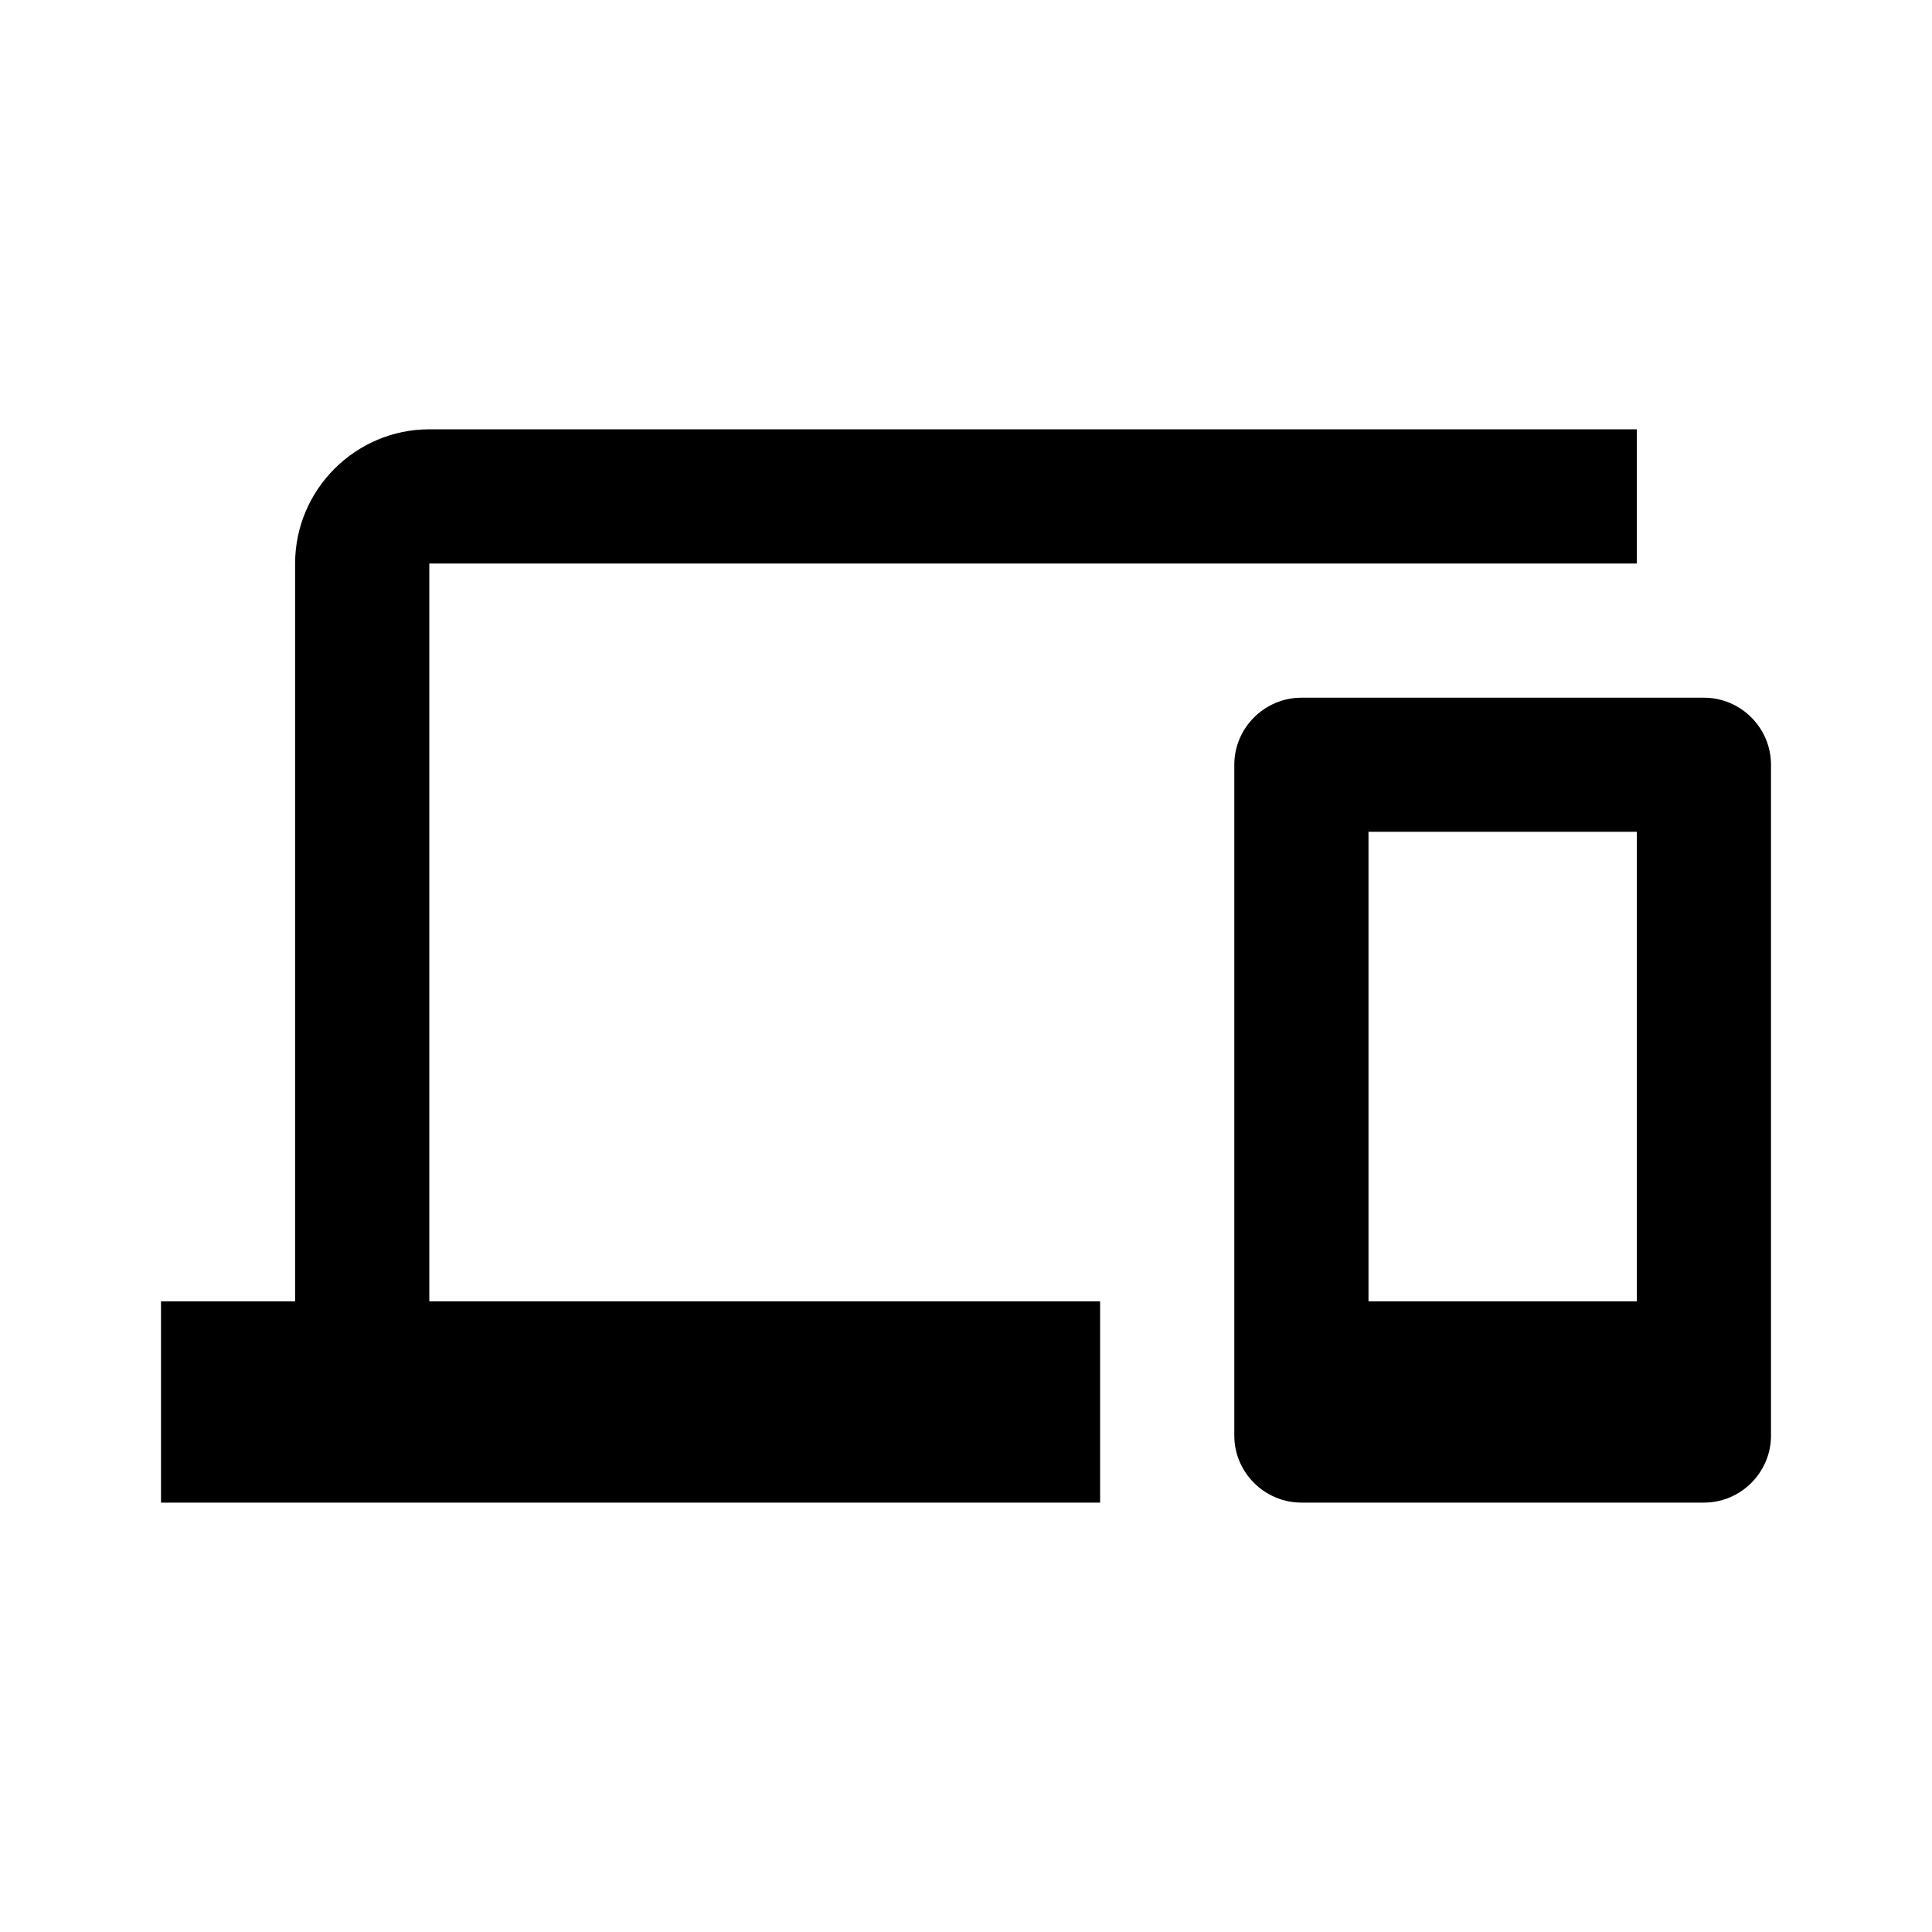
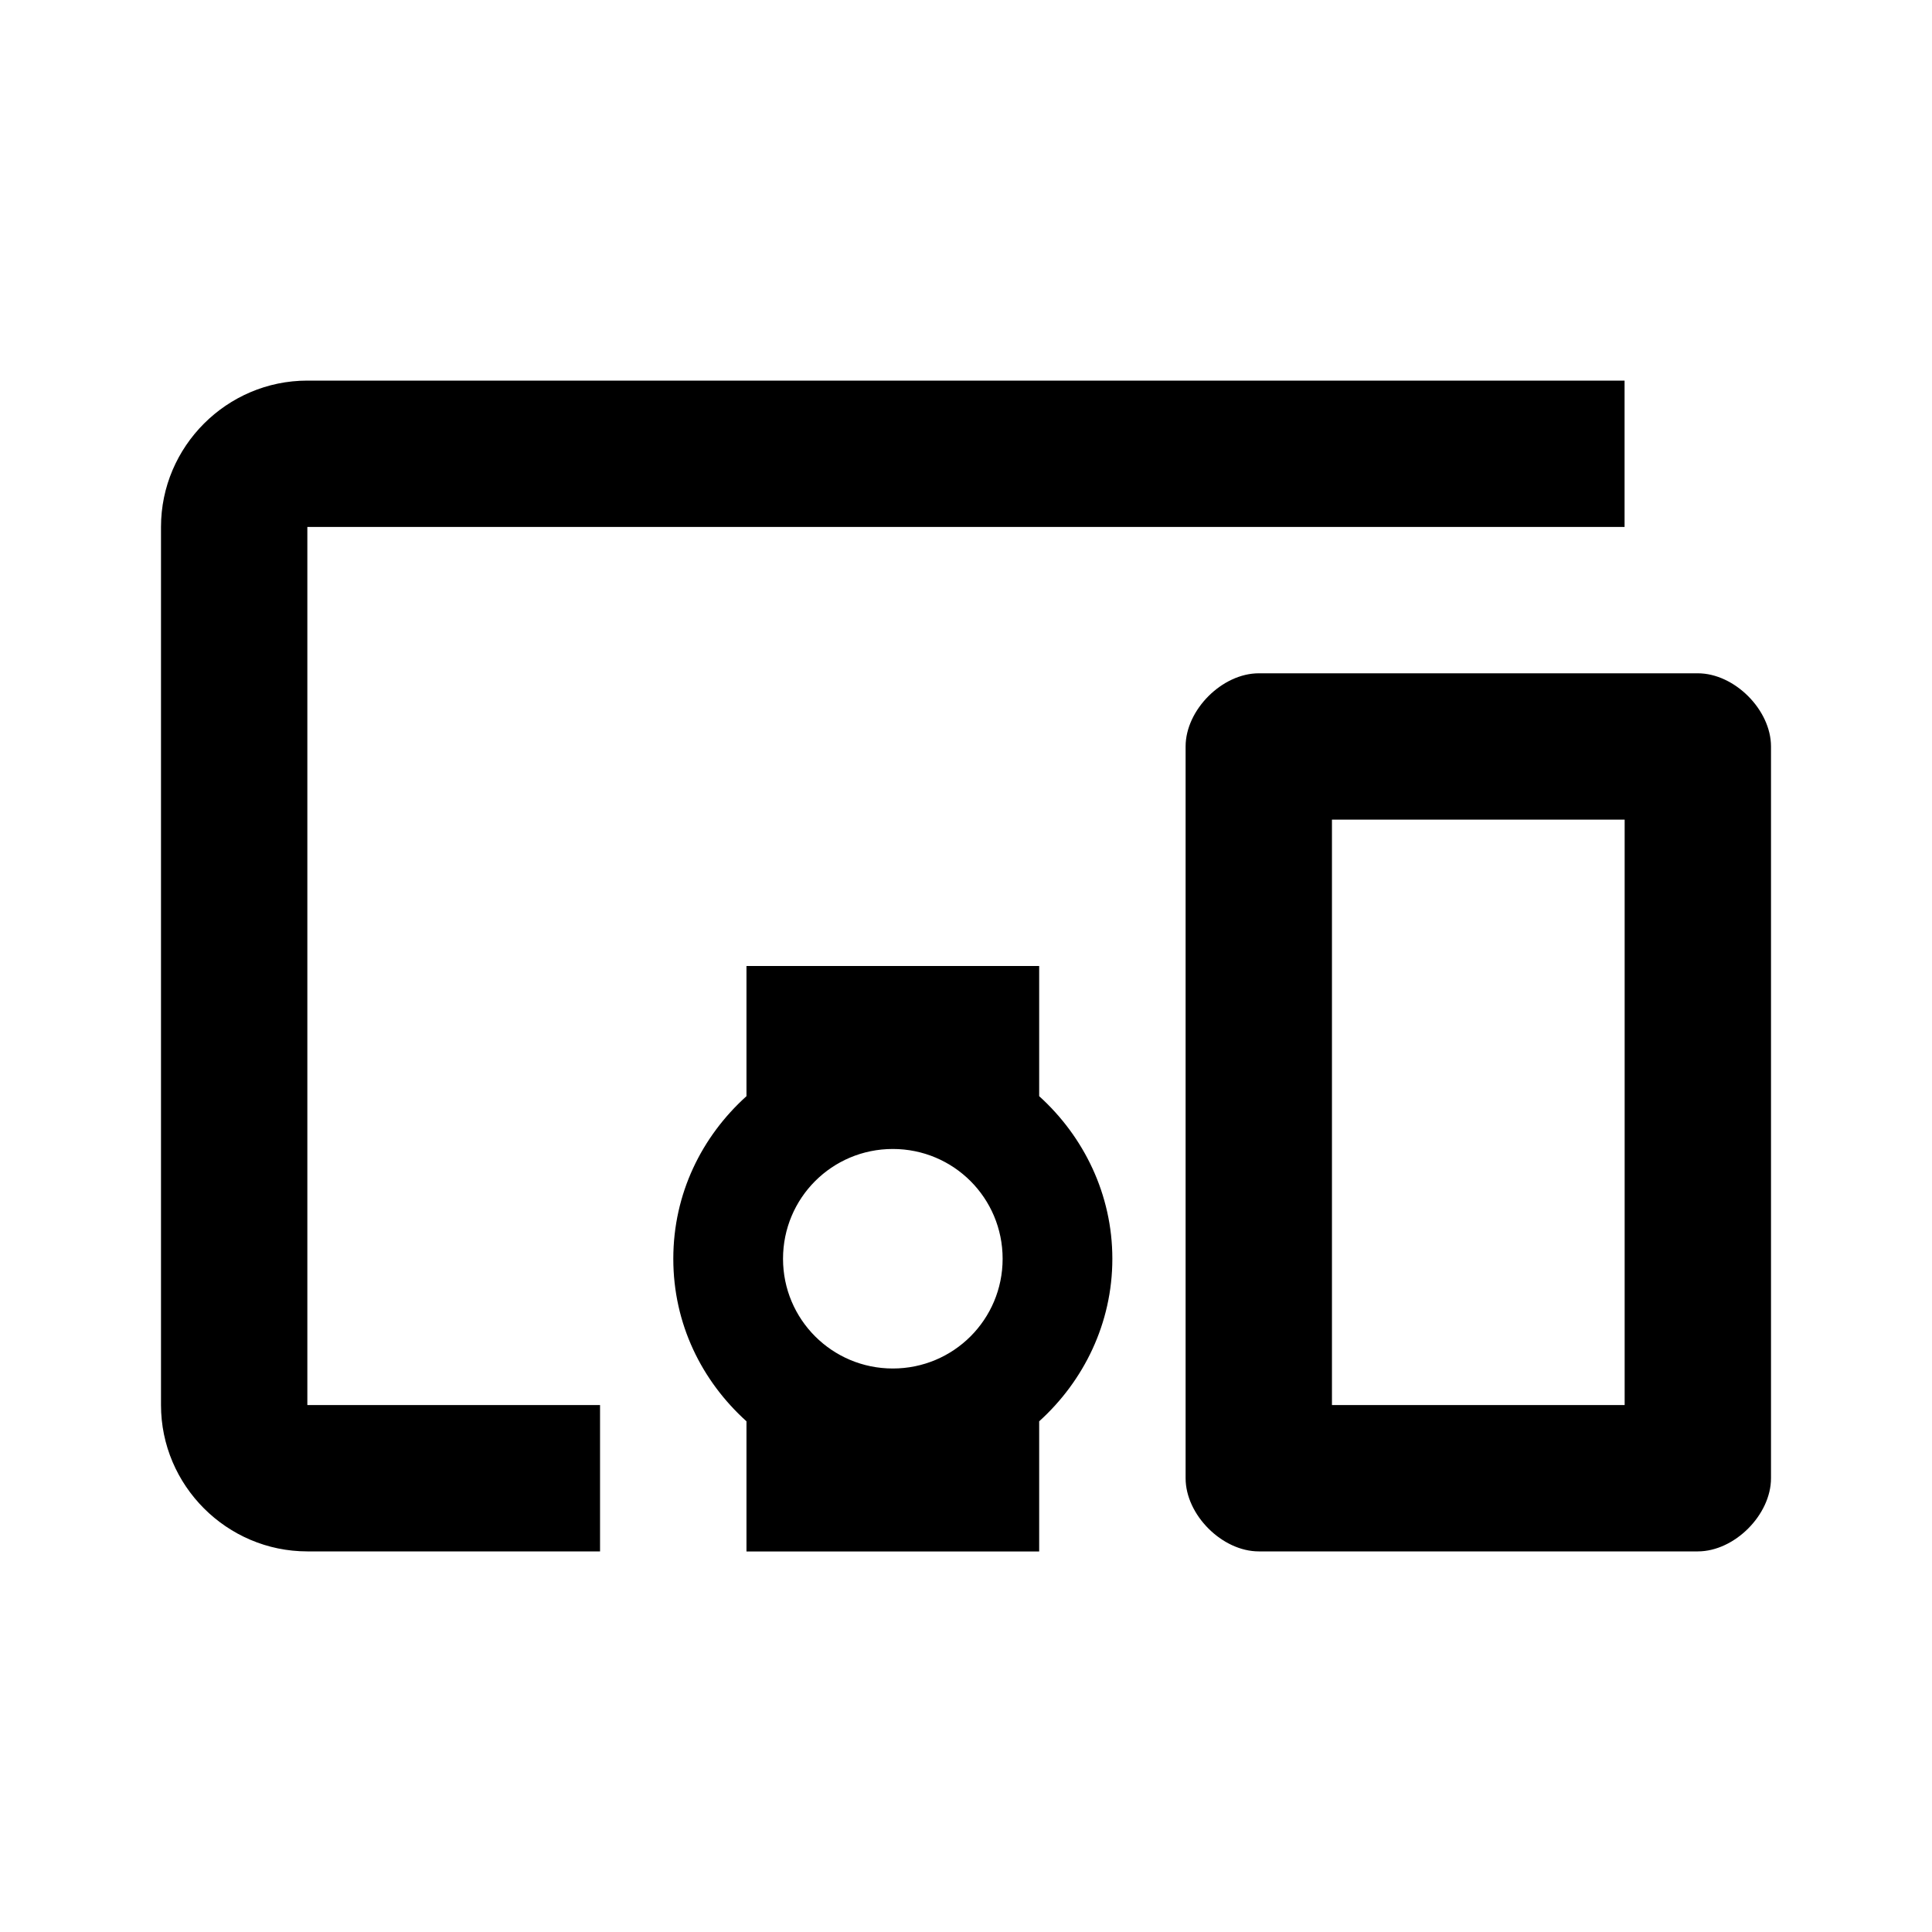
<svg xmlns="http://www.w3.org/2000/svg" version="1.1" id="master" x="0px" y="0px" width="24px" height="24px" viewBox="0 0 24 24" enable-background="new 0 0 24 24" xml:space="preserve">
-   <path d="M5.333,7h15V5.333h-15c-0.917,0-1.667,0.75-1.667,1.667v9.166H2v2.5h11.666v-2.5H5.333V7z M21.167,8.667h-5  c-0.458,0-0.834,0.375-0.834,0.833v8.334c0,0.457,0.376,0.832,0.834,0.832h5c0.458,0,0.833-0.375,0.833-0.832V9.5  C22,9.042,21.625,8.667,21.167,8.667z M20.333,16.166H17v-5.833h3.333V16.166z" />
+   <path d="M3.818,6.546h16.363V4.728H3.818C2.818,4.728,2,5.546,2,6.546v10.908c0,1,0.818,1.818,1.818,1.818h3.636v-1.818H3.818V6.546  z M12.909,12H9.273v1.617c-0.555,0.501-0.909,1.21-0.909,2.02s0.354,1.518,0.909,2.019v1.617h3.636v-1.617  c0.554-0.501,0.909-1.219,0.909-2.019s-0.355-1.519-0.909-2.02V12z M11.091,17c-0.754,0-1.364-0.609-1.364-1.363  c0-0.755,0.609-1.364,1.364-1.364c0.755,0,1.364,0.609,1.364,1.364C12.455,16.391,11.846,17,11.091,17z M21.091,8.364h-5.454  c-0.455,0-0.909,0.454-0.909,0.909v9.09c0,0.455,0.454,0.909,0.909,0.909h5.454c0.455,0,0.909-0.454,0.909-0.909v-9.09  C22,8.818,21.546,8.364,21.091,8.364z M20.182,17.454h-3.636v-7.272h3.636V17.454z" />
</svg>
